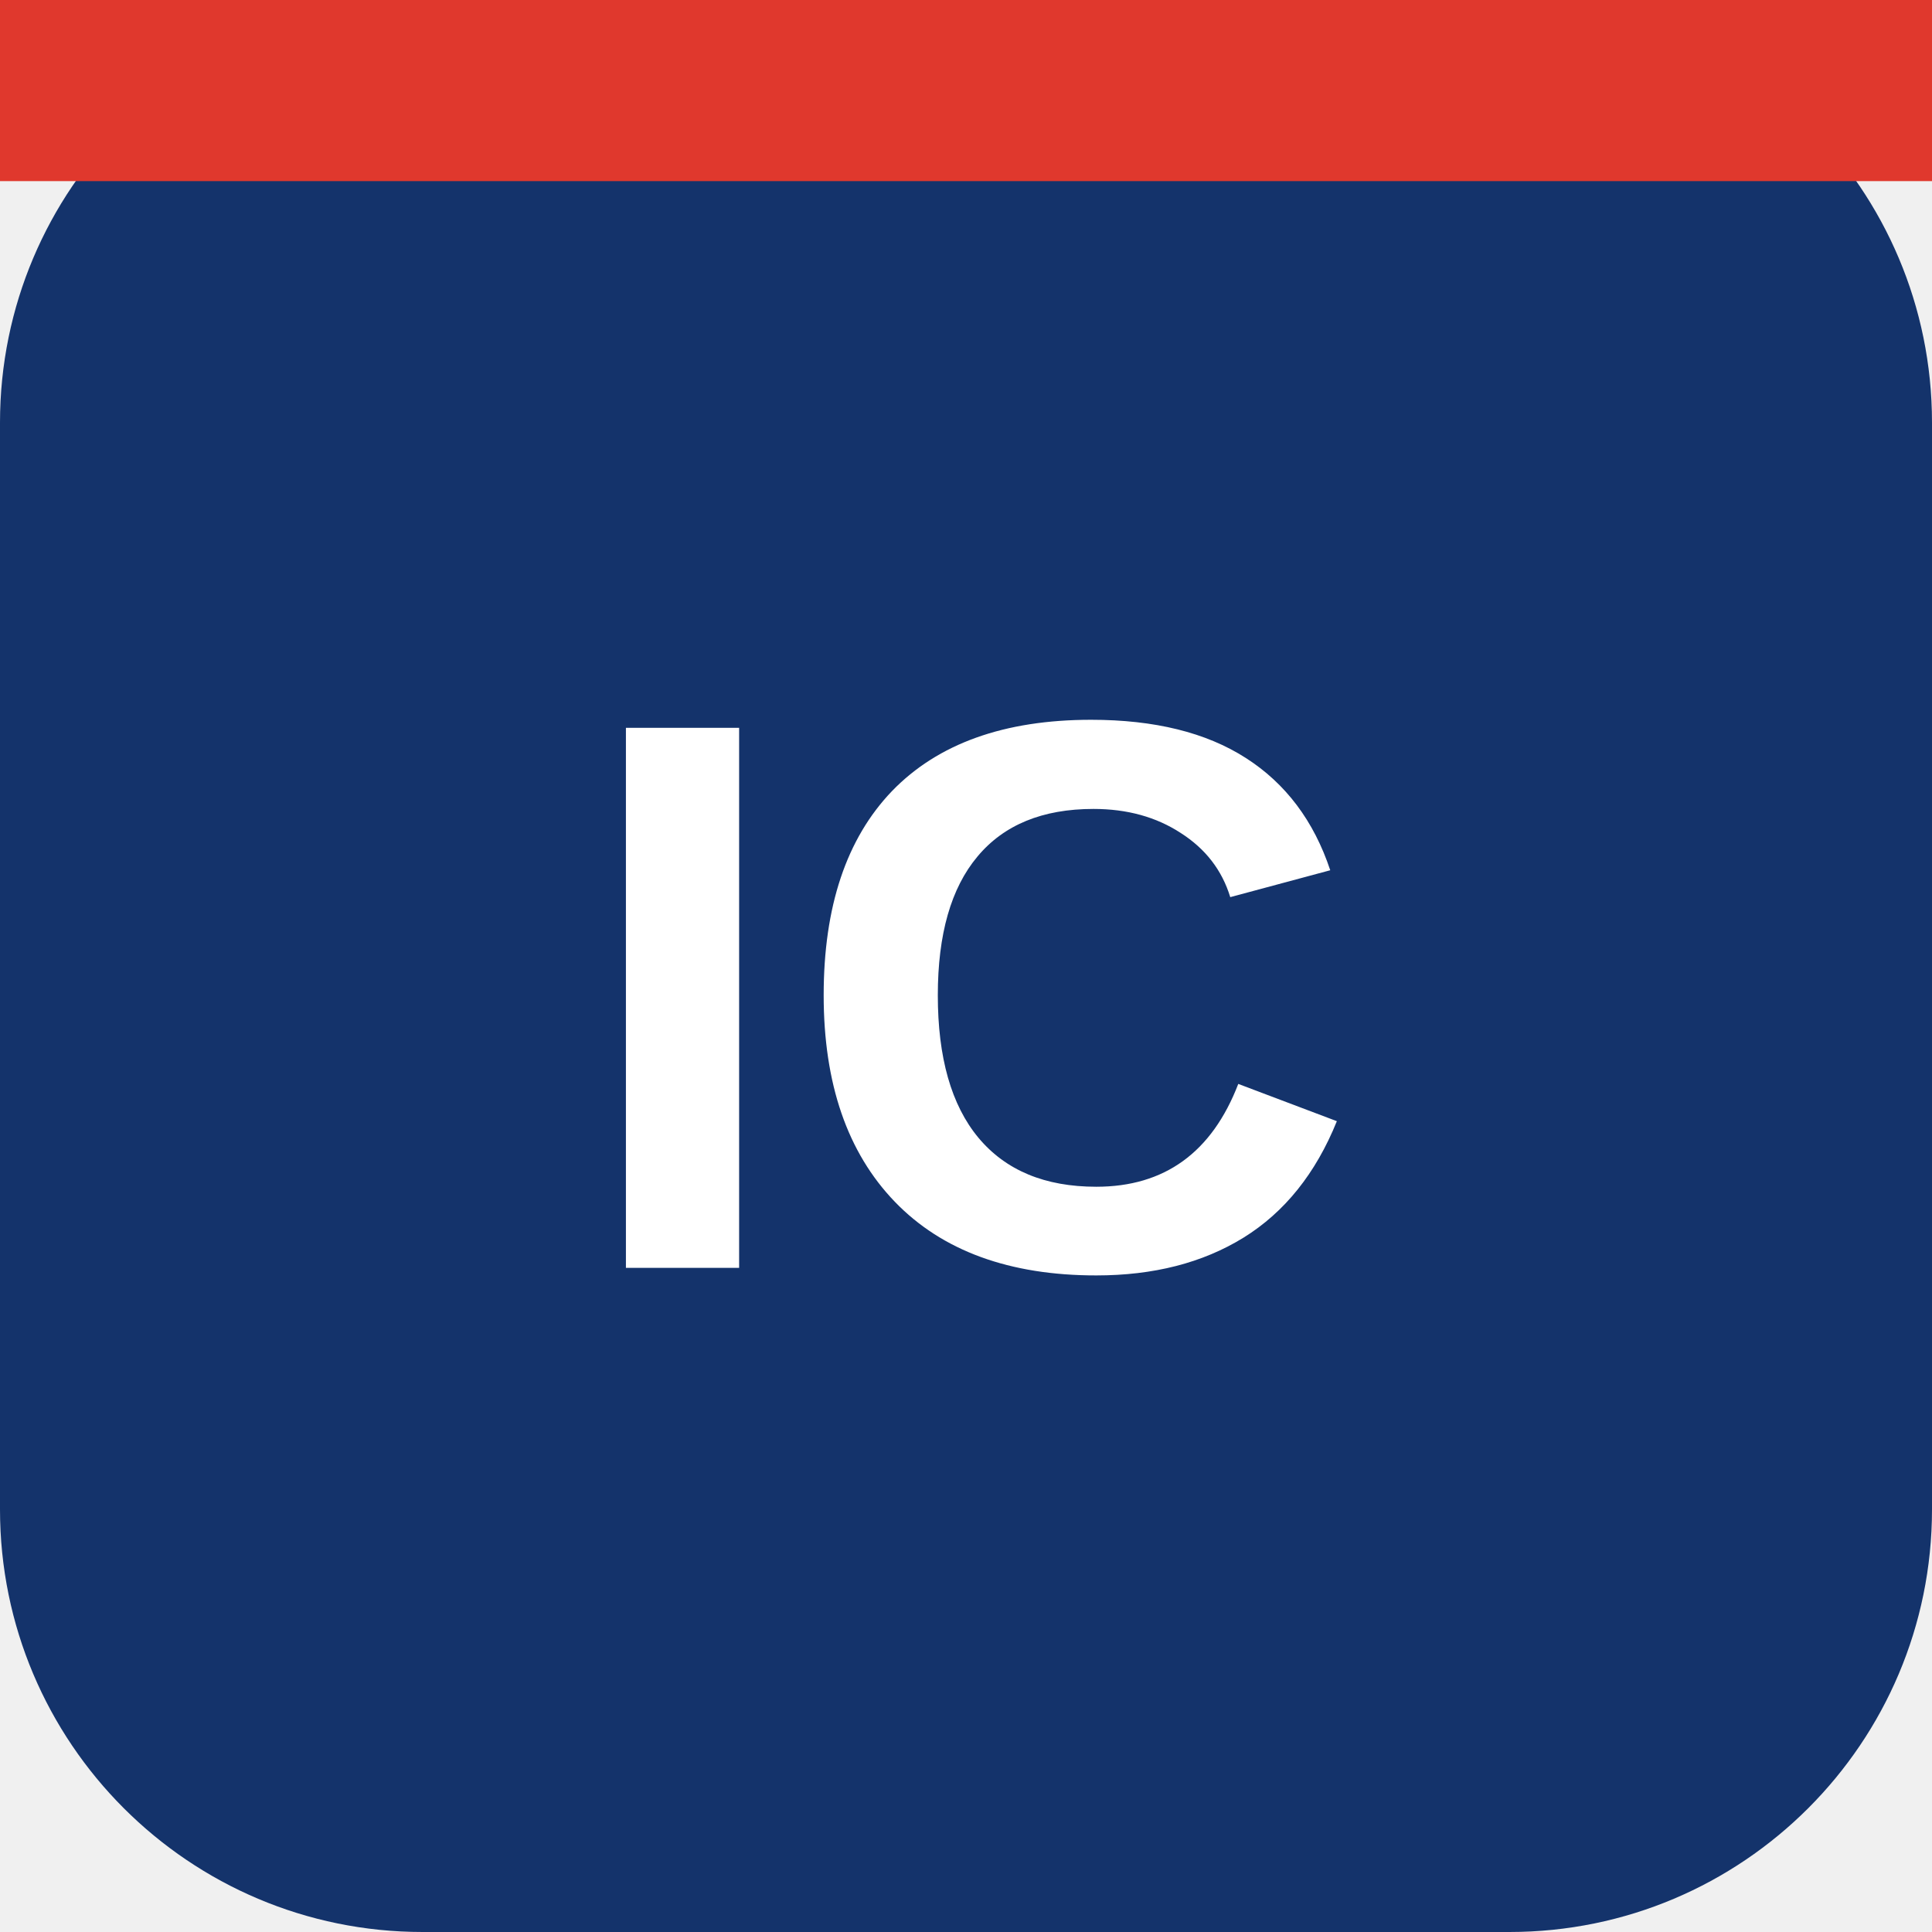
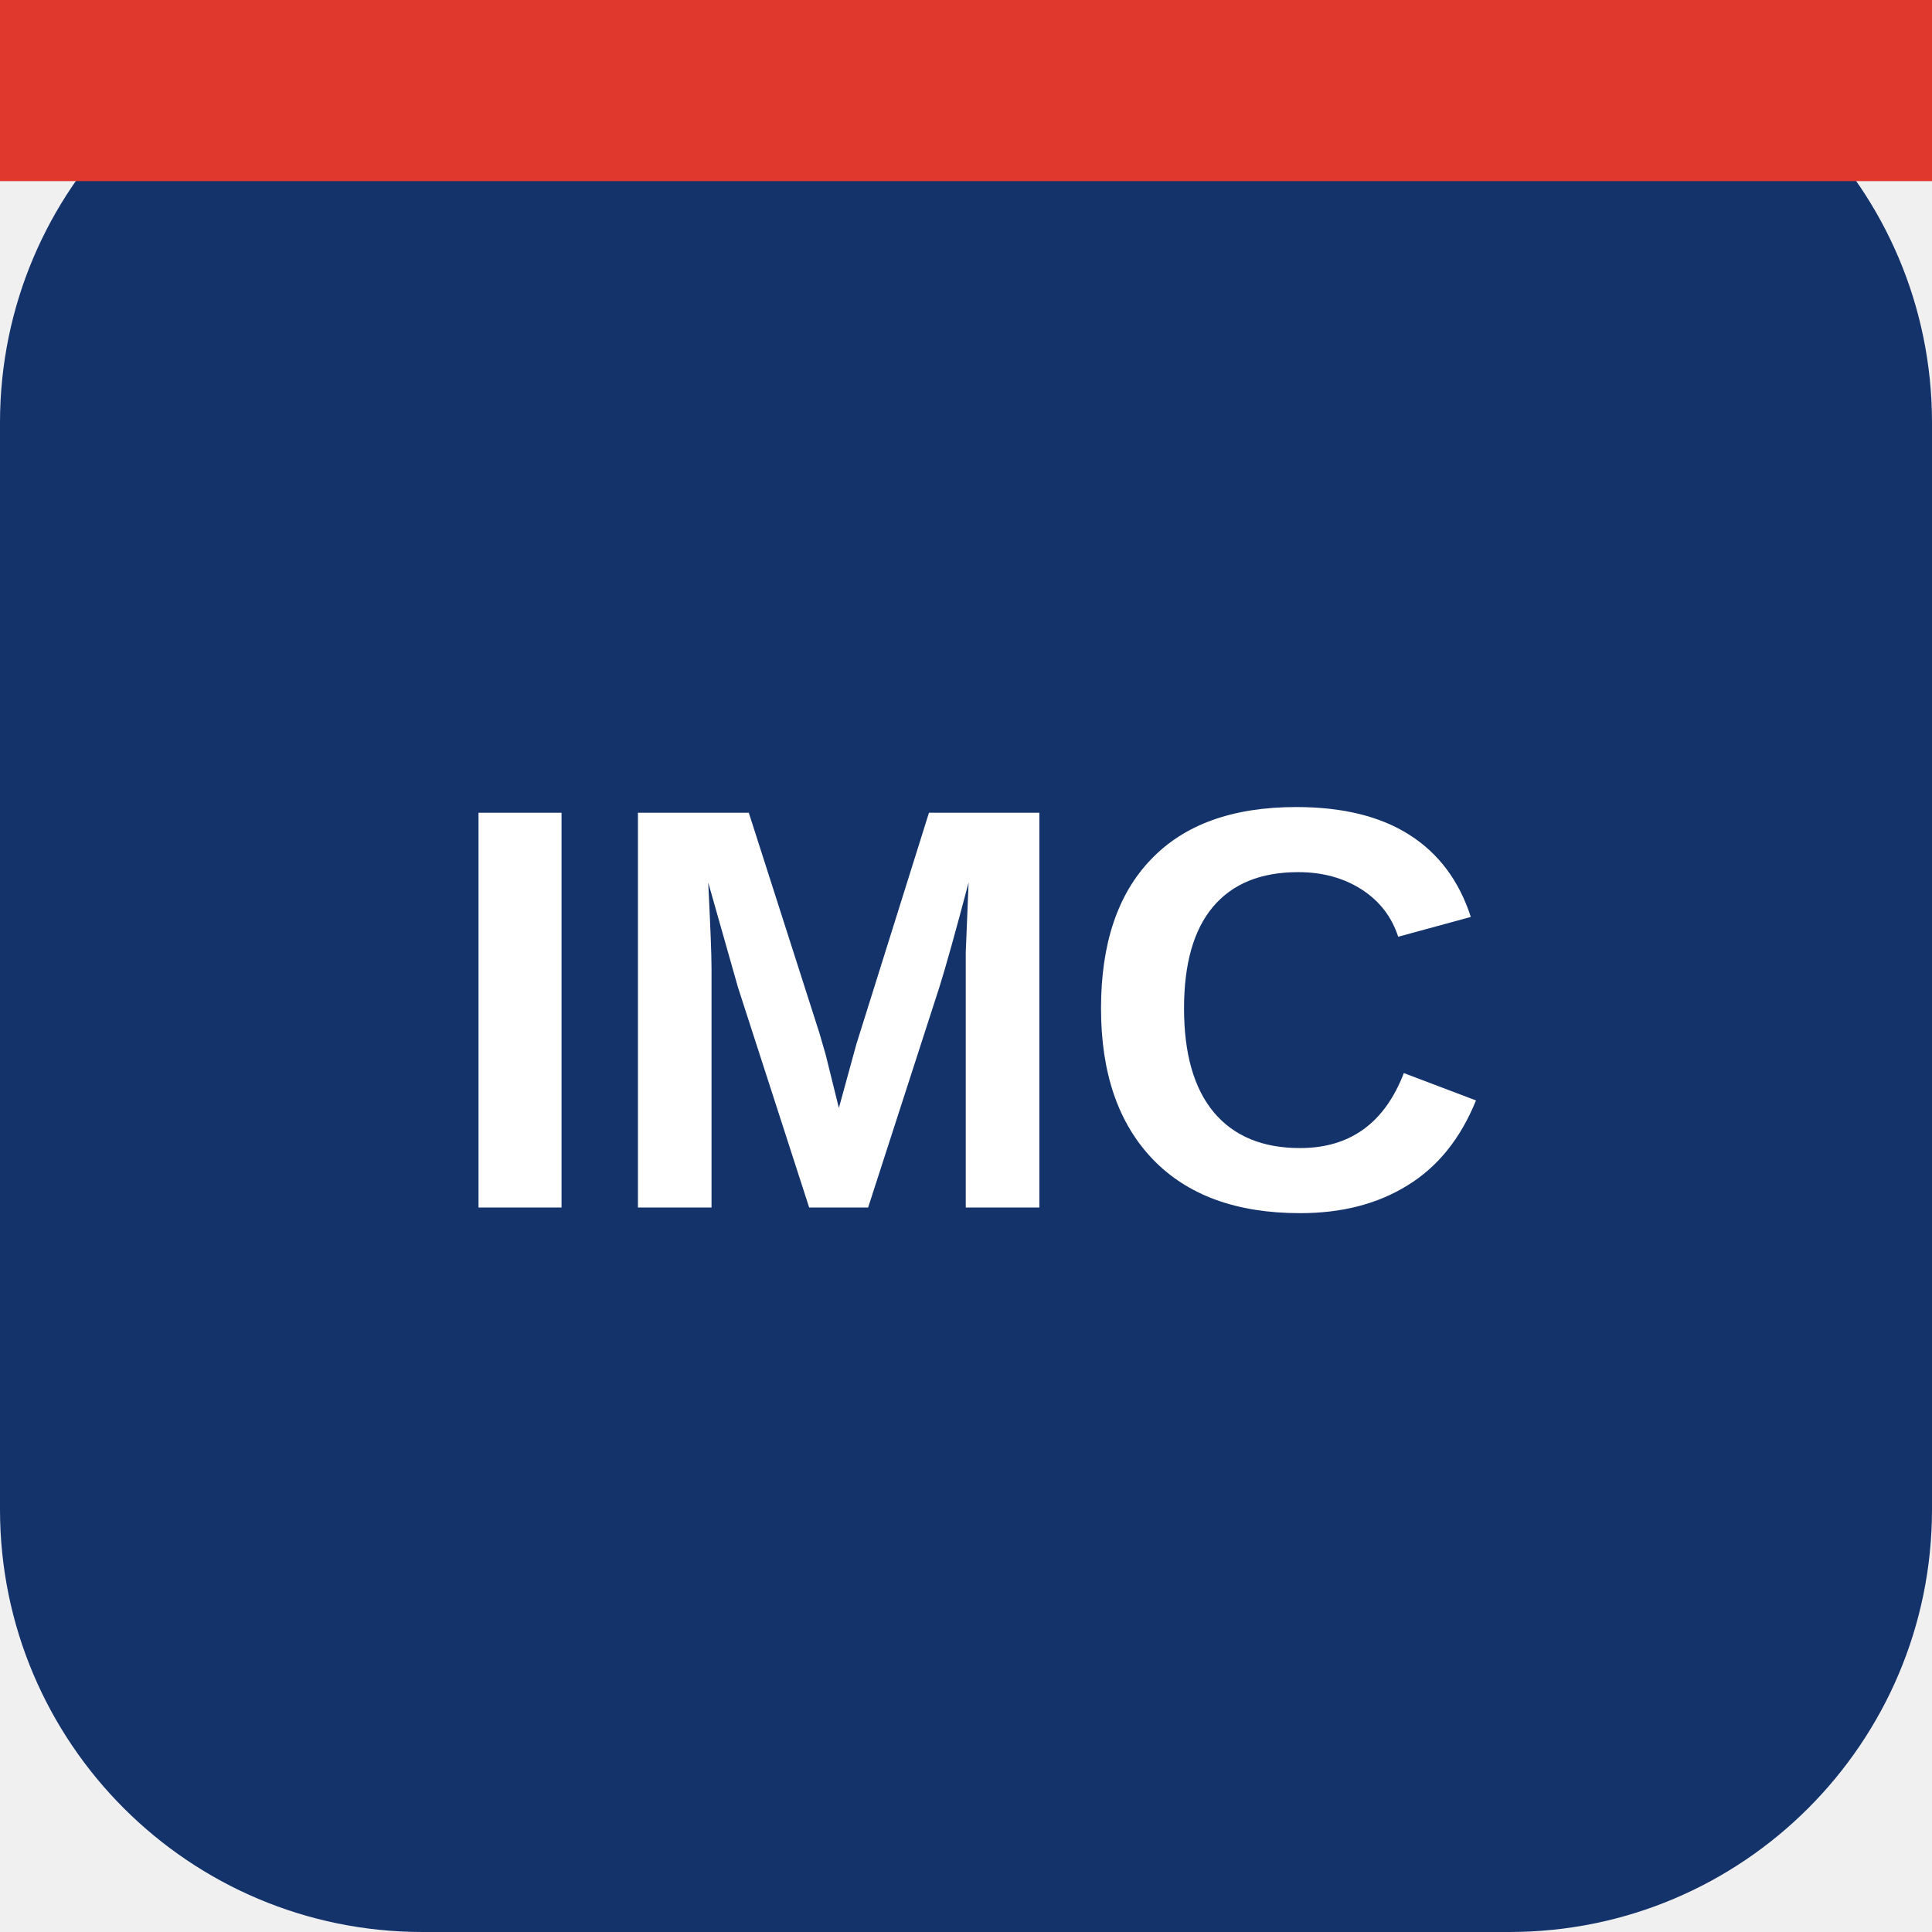
<svg xmlns="http://www.w3.org/2000/svg" viewBox="0 0 64 64">
  <rect width="64" height="64" rx="14" fill="#14336B" />
  <rect x="0" y="0" width="64" height="6" fill="#E0382D" />
-   <text x="32" y="42" font-family="Arial, sans-serif" font-weight="700" font-size="26" fill="#FFFFFF" text-anchor="middle">IC</text>
+   <text x="32" y="40" font-family="Arial, sans-serif" font-weight="700" font-size="19" fill="#FFFFFF" text-anchor="middle">IMC</text>
</svg>
